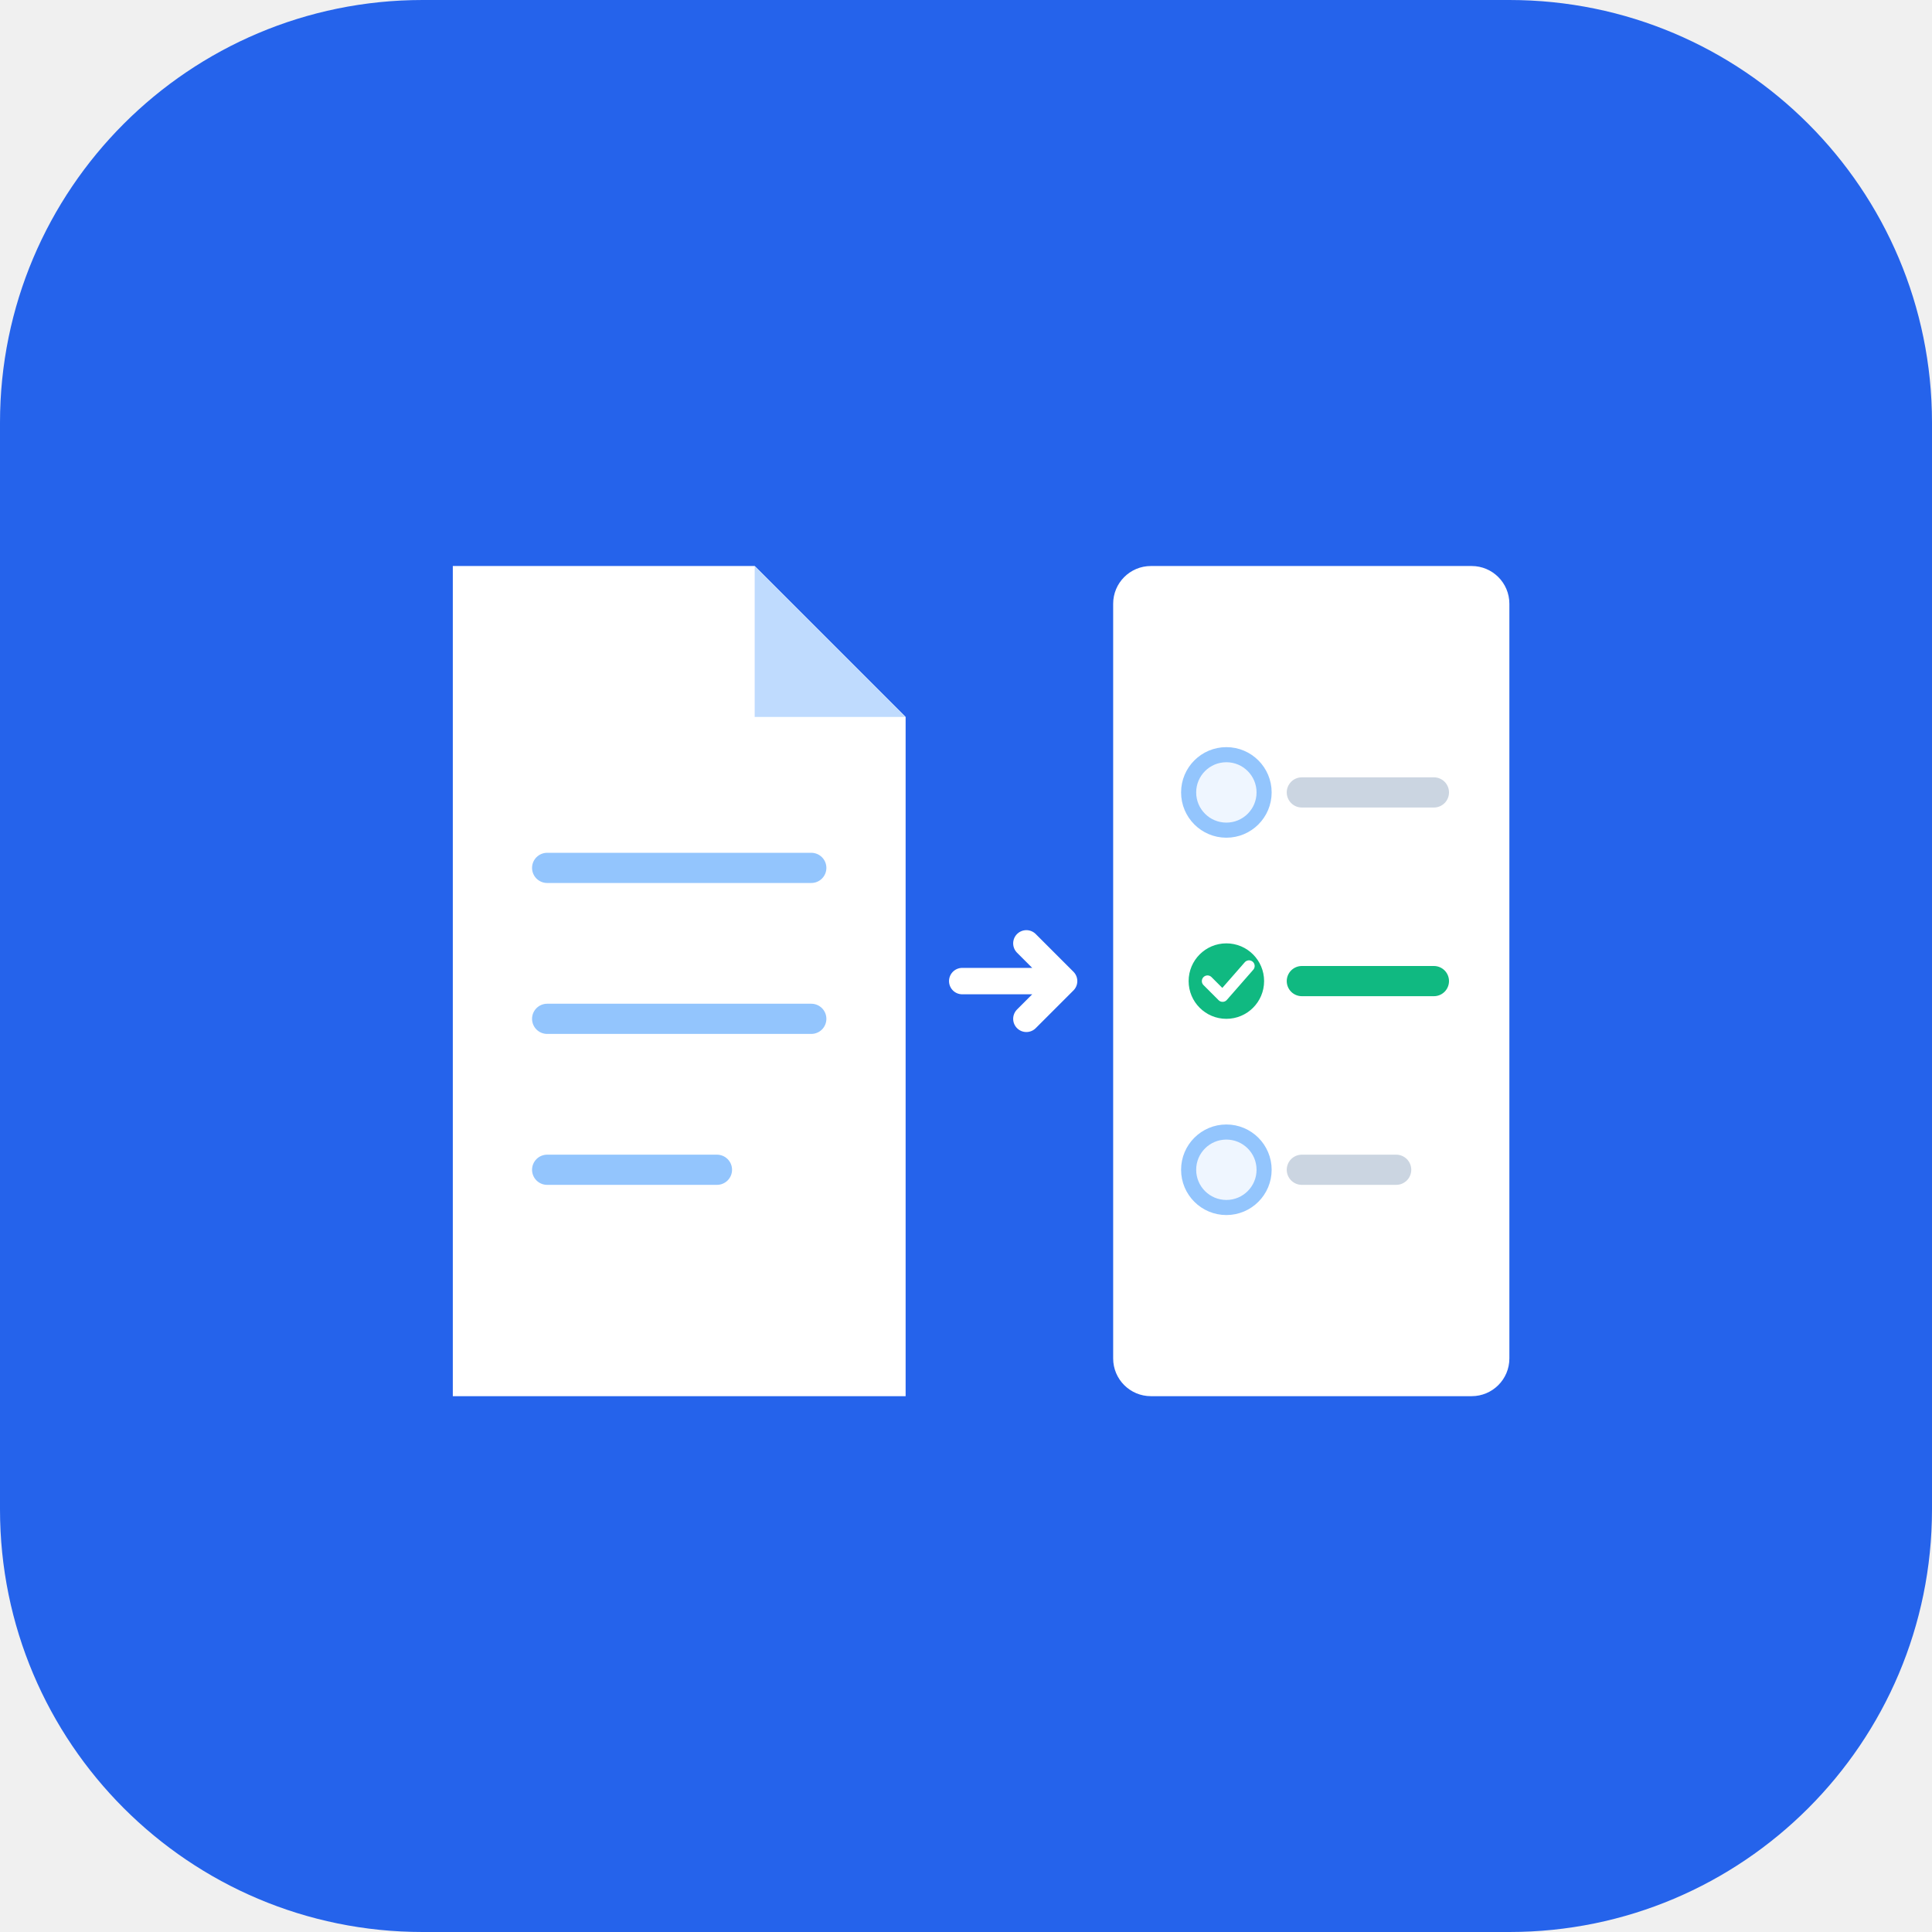
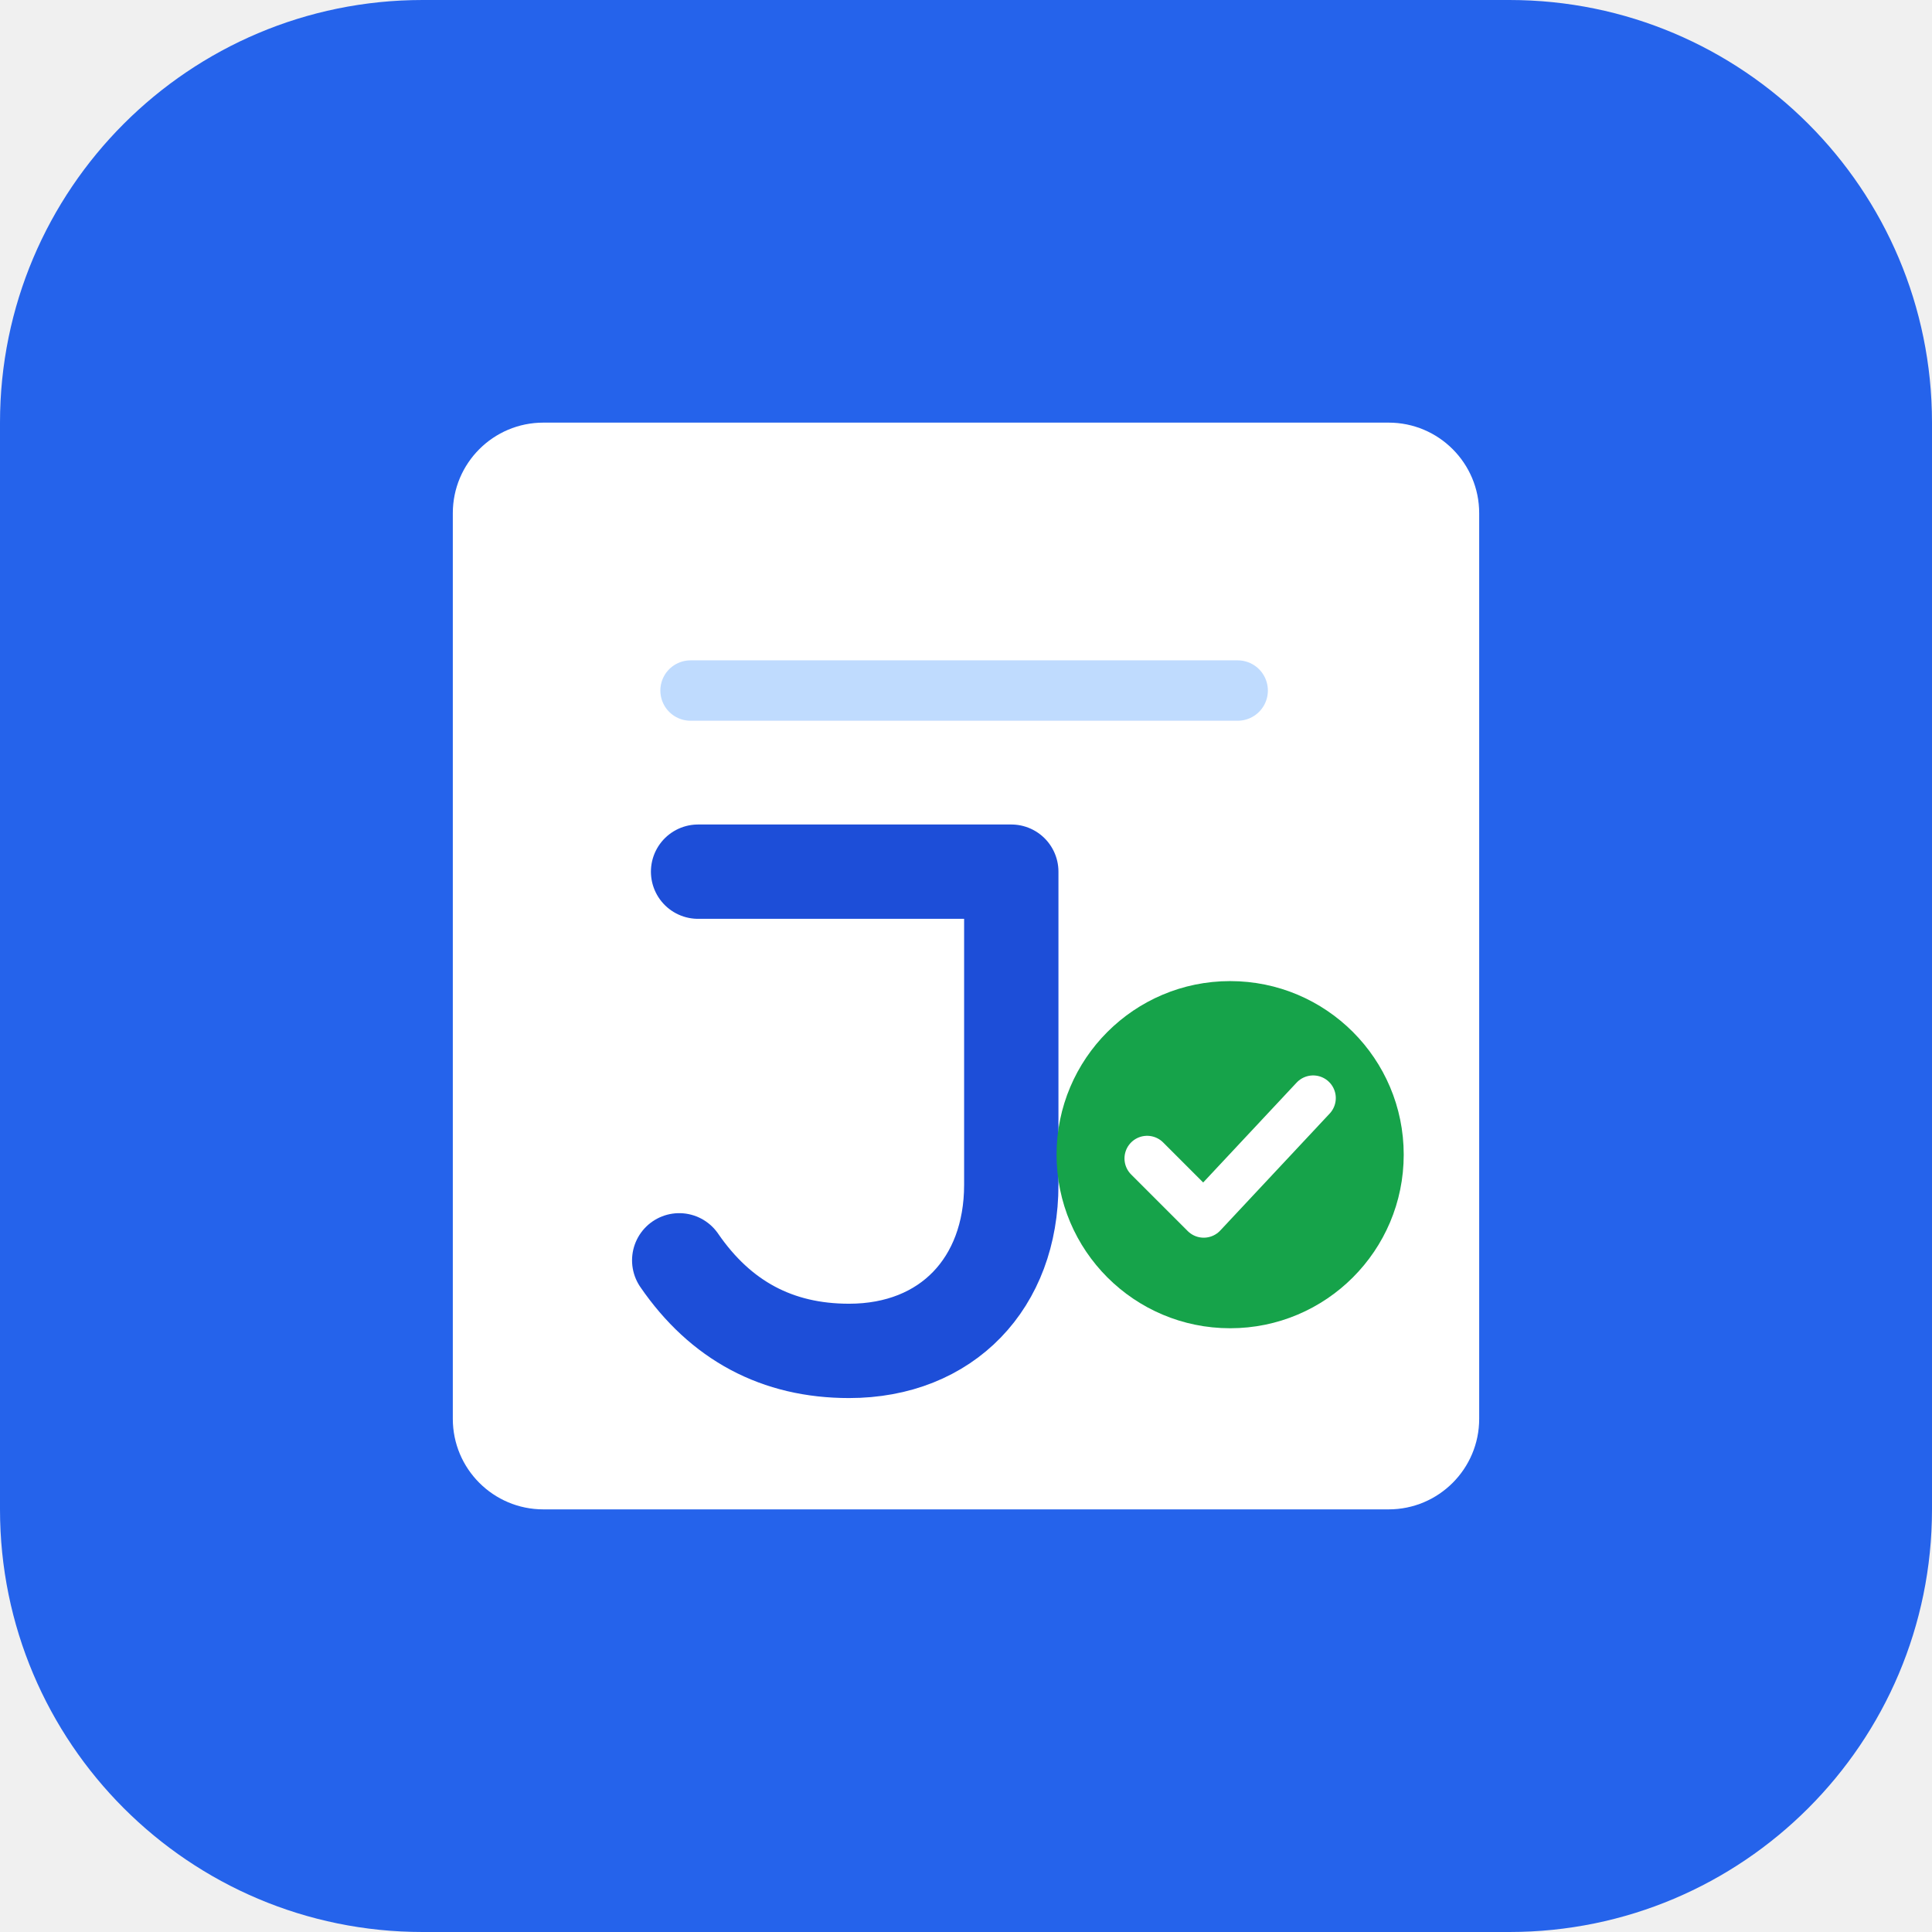
- <svg xmlns="http://www.w3.org/2000/svg" viewBox="0 0 512 512" width="512" height="512">
+ <svg xmlns="http://www.w3.org/2000/svg" viewBox="0 0 512 512" role="img" aria-label="jsgsMock">
  <rect width="512" height="512" rx="112" fill="#2563eb" />
-   <path d="M120 150 L200 150 L240 190 L240 370 L120 370 Z" fill="#ffffff" />
-   <path d="M200 150 L200 190 L240 190 Z" fill="#bfdbfe" />
-   <line x1="145" y1="230" x2="215" y2="230" stroke="#93c5fd" stroke-width="8" stroke-linecap="round" />
-   <line x1="145" y1="270" x2="215" y2="270" stroke="#93c5fd" stroke-width="8" stroke-linecap="round" />
-   <line x1="145" y1="310" x2="190" y2="310" stroke="#93c5fd" stroke-width="8" stroke-linecap="round" />
-   <path d="M255 260 L280 260 M272 250 L282 260 L272 270" fill="none" stroke="#ffffff" stroke-width="7" stroke-linecap="round" stroke-linejoin="round" />
-   <rect x="295" y="150" width="105" height="220" rx="10" fill="#ffffff" />
-   <circle cx="325" cy="210" r="10" fill="#eff6ff" stroke="#93c5fd" stroke-width="4" />
-   <line x1="345" y1="210" x2="380" y2="210" stroke="#cbd5e1" stroke-width="8" stroke-linecap="round" />
-   <circle cx="325" cy="260" r="10" fill="#10b981" />
-   <polyline points="320,260 324,264 331,256" fill="none" stroke="#ffffff" stroke-width="3" stroke-linecap="round" stroke-linejoin="round" />
-   <line x1="345" y1="260" x2="380" y2="260" stroke="#10b981" stroke-width="8" stroke-linecap="round" />
-   <circle cx="325" cy="310" r="10" fill="#eff6ff" stroke="#93c5fd" stroke-width="4" />
-   <line x1="345" y1="310" x2="370" y2="310" stroke="#cbd5e1" stroke-width="8" stroke-linecap="round" />
+   <path d="M144 112h224a24 24 0 0 1 24 24v240a24 24 0 0 1-24 24H144a24 24 0 0 1-24-24V136a24 24 0 0 1 24-24z" fill="#fff" />
+   <path d="M183 183h145" stroke="#bfdbfe" stroke-width="16" stroke-linecap="round" />
+   <path d="M185 231h83v83c0 26-17 44-43 44-19 0-34-8-45-24" fill="none" stroke="#1d4ed8" stroke-width="25" stroke-linecap="round" stroke-linejoin="round" />
+   <circle cx="326" cy="306" r="46" fill="#16a34a" />
+   <path d="m304 307 15 15 29-31" fill="none" stroke="#fff" stroke-width="12" stroke-linecap="round" stroke-linejoin="round" />
</svg>
